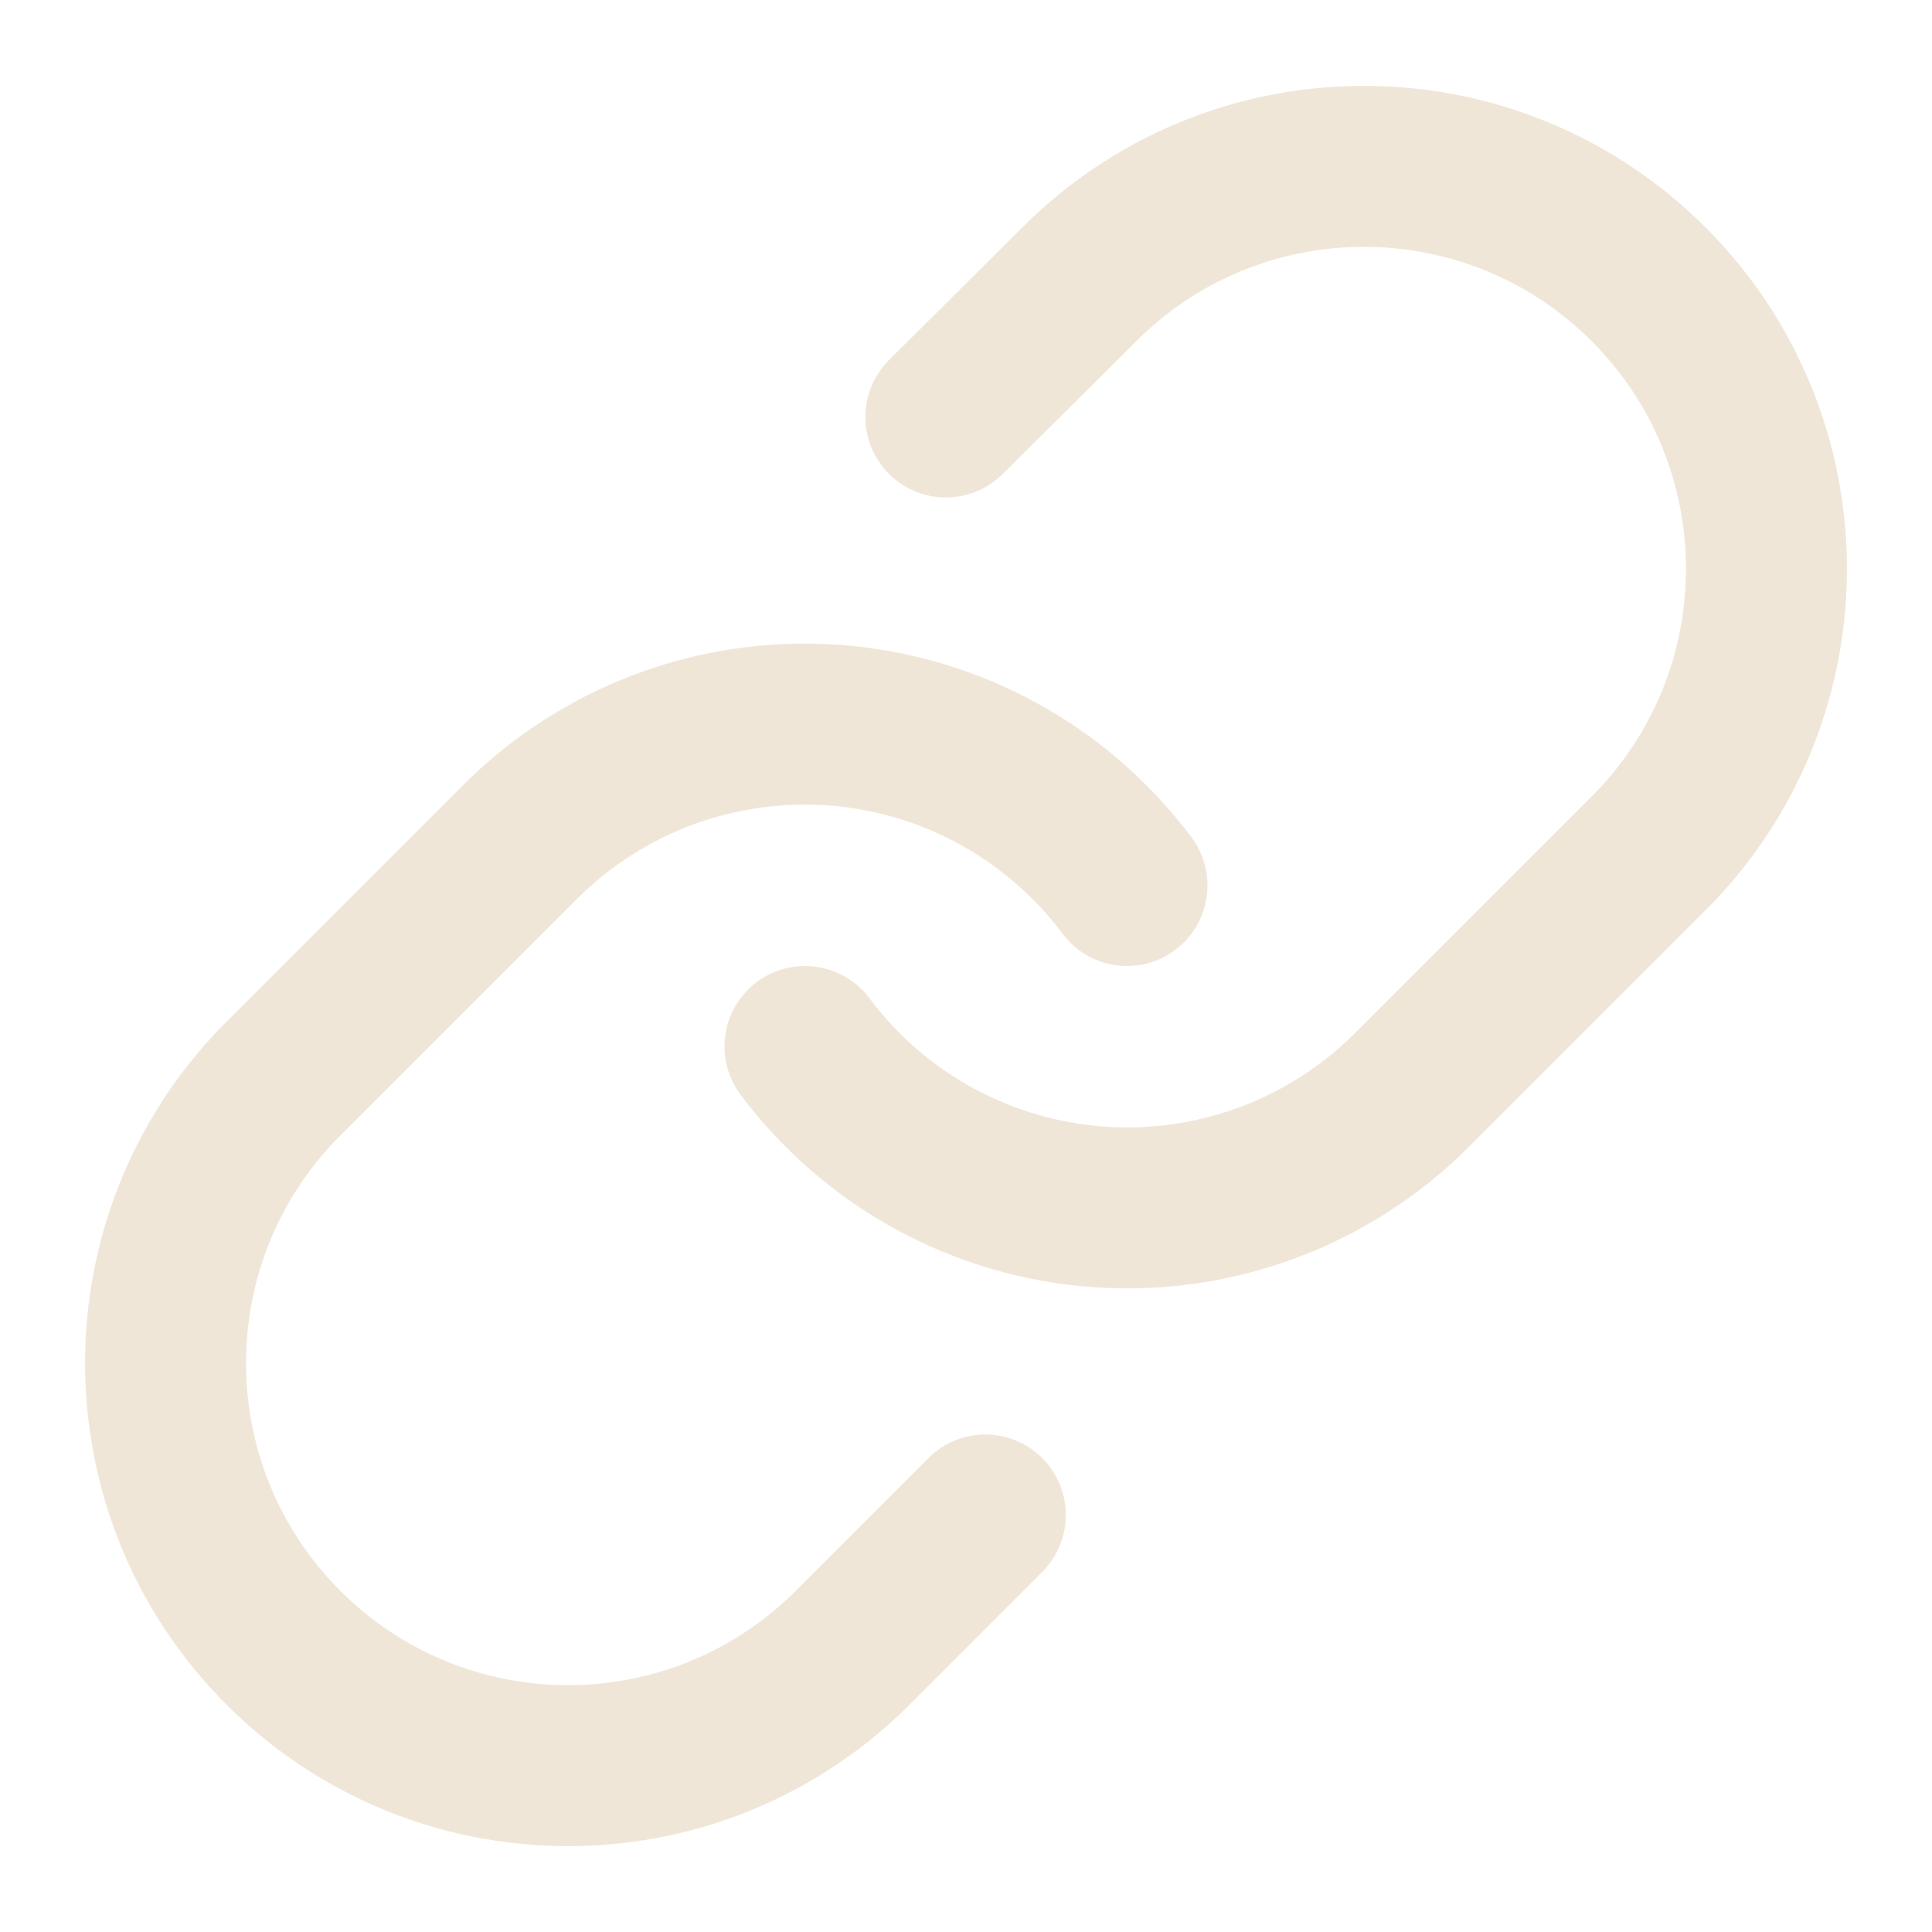
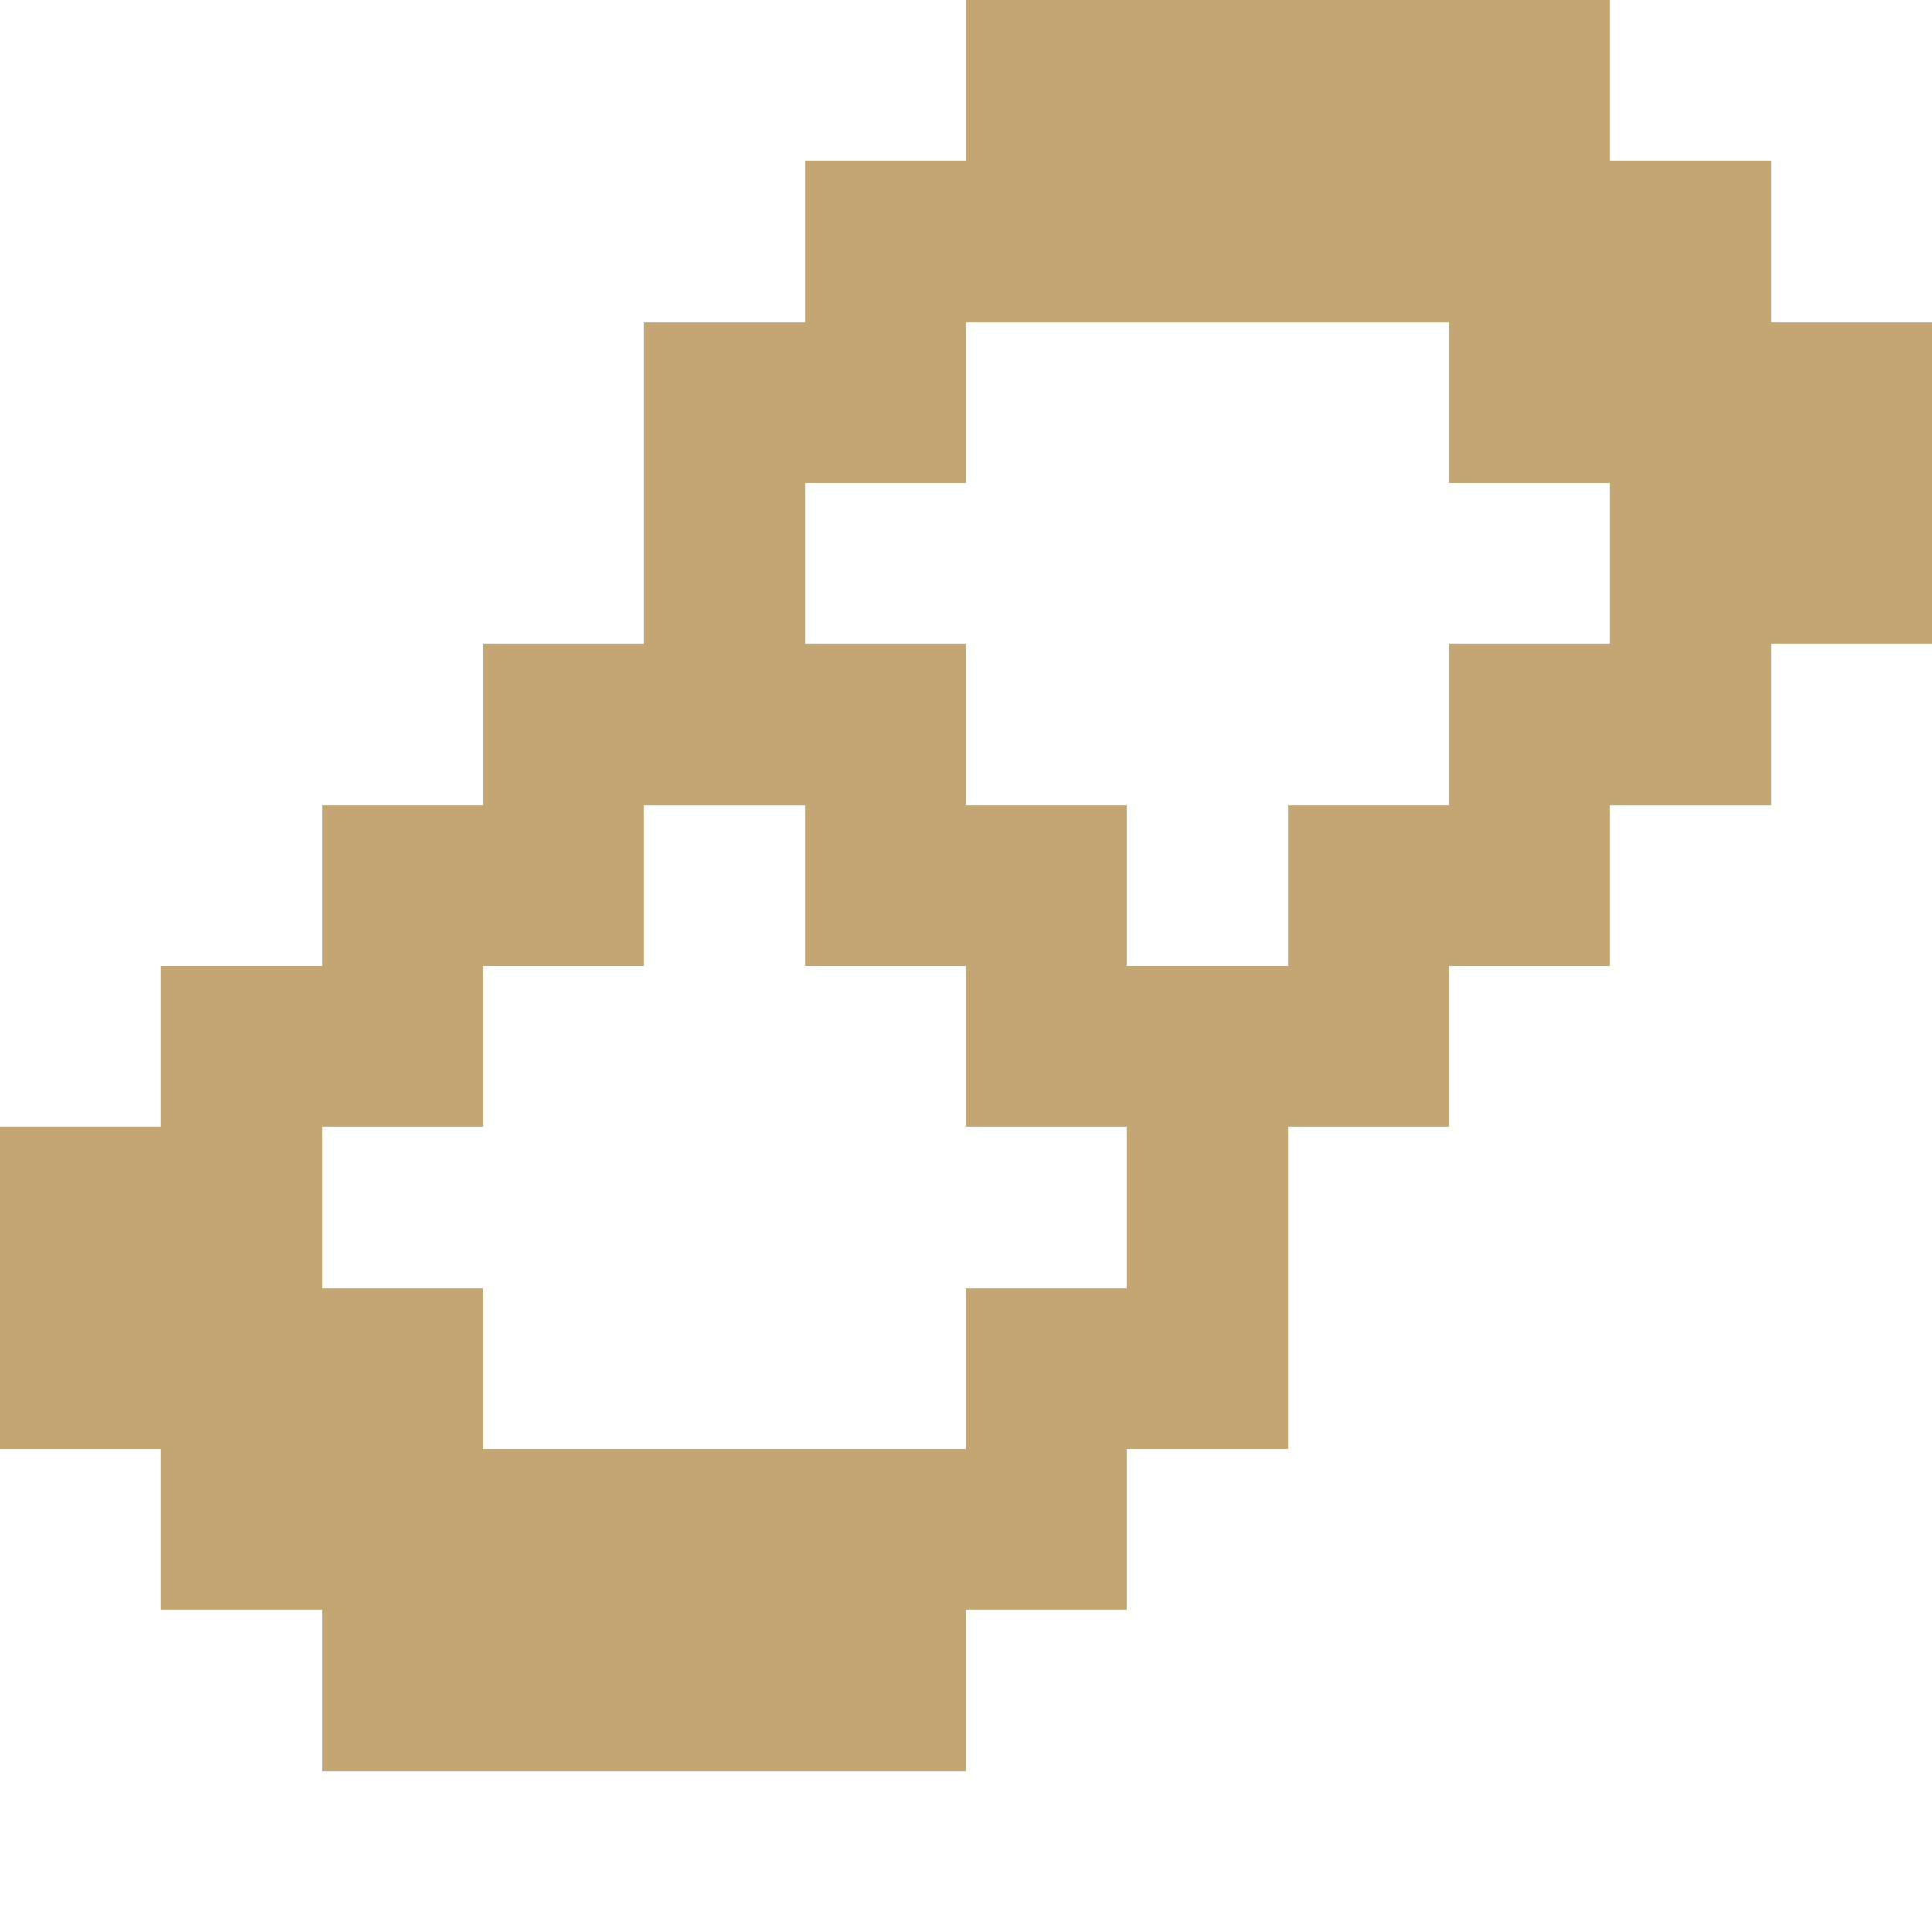
- <svg xmlns="http://www.w3.org/2000/svg" class="lucide lucide-link" width="24" height="24" viewBox="0 0 24 24" fill="none" stroke="#f0e6d8" stroke-width="2" stroke-linecap="round" stroke-linejoin="round">
-   <path d="M10 13a5 5 0 0 0 7.54.54l3-3a5 5 0 0 0-7.07-7.07l-1.72 1.71" />
-   <path d="M14 11a5 5 0 0 0-7.54-.54l-3 3a5 5 0 0 0 7.07 7.07l1.71-1.71" />
+ <svg xmlns="http://www.w3.org/2000/svg" version="1.1" width="24" height="24" viewBox="0 0 24 24" shape-rendering="crispEdges">
+   <path fill="#c4a574" d="M12 0h8v2h-8zM10 2h12v2h-12zM8 4h4v2h-4zM18 4h6v2h-6zM8 6h2v2h-2zM20 6h4v2h-4zM6 8h6v2h-6zM18 8h4v2h-4zM4 10h4v2h-4zM10 10h4v2h-4zM16 10h4v2h-4zM2 12h4v2h-4zM12 12h6v2h-6zM0 14h4v2h-4zM14 14h2v2h-2zM0 16h6v2h-6zM12 16h4v2h-4zM2 18h12v2h-12zM4 20h8v2h-8z" />
</svg>
